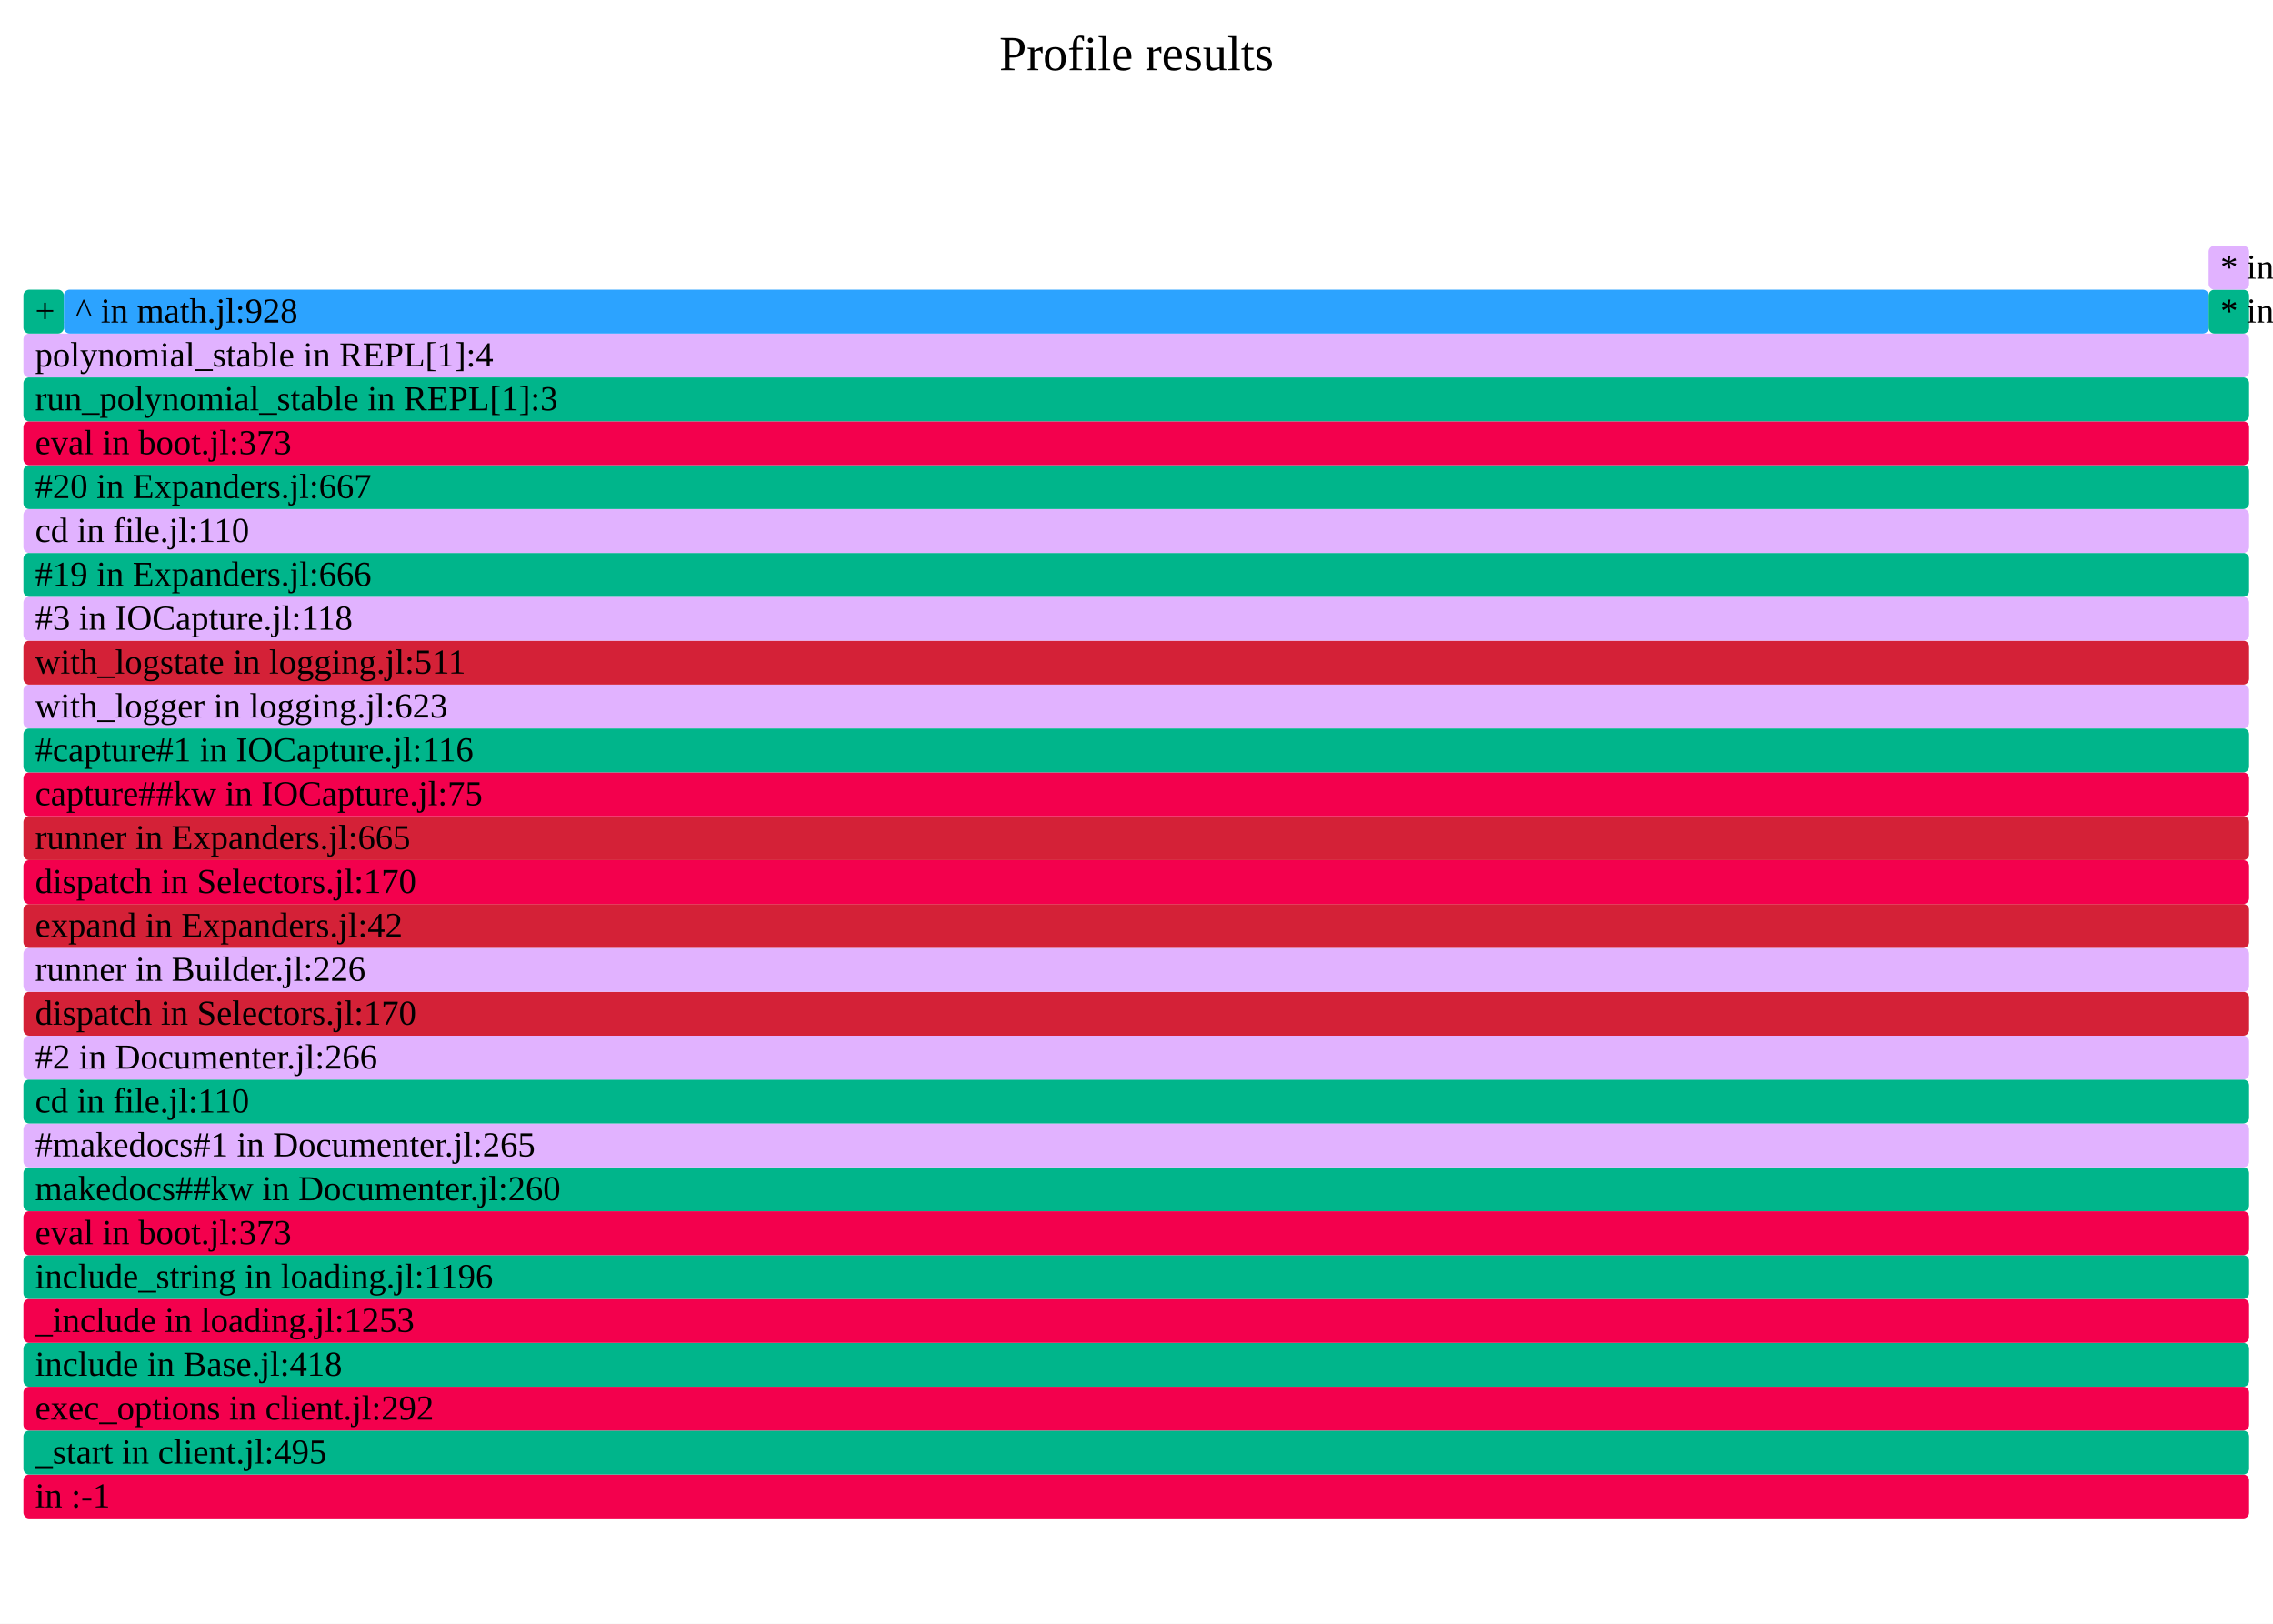
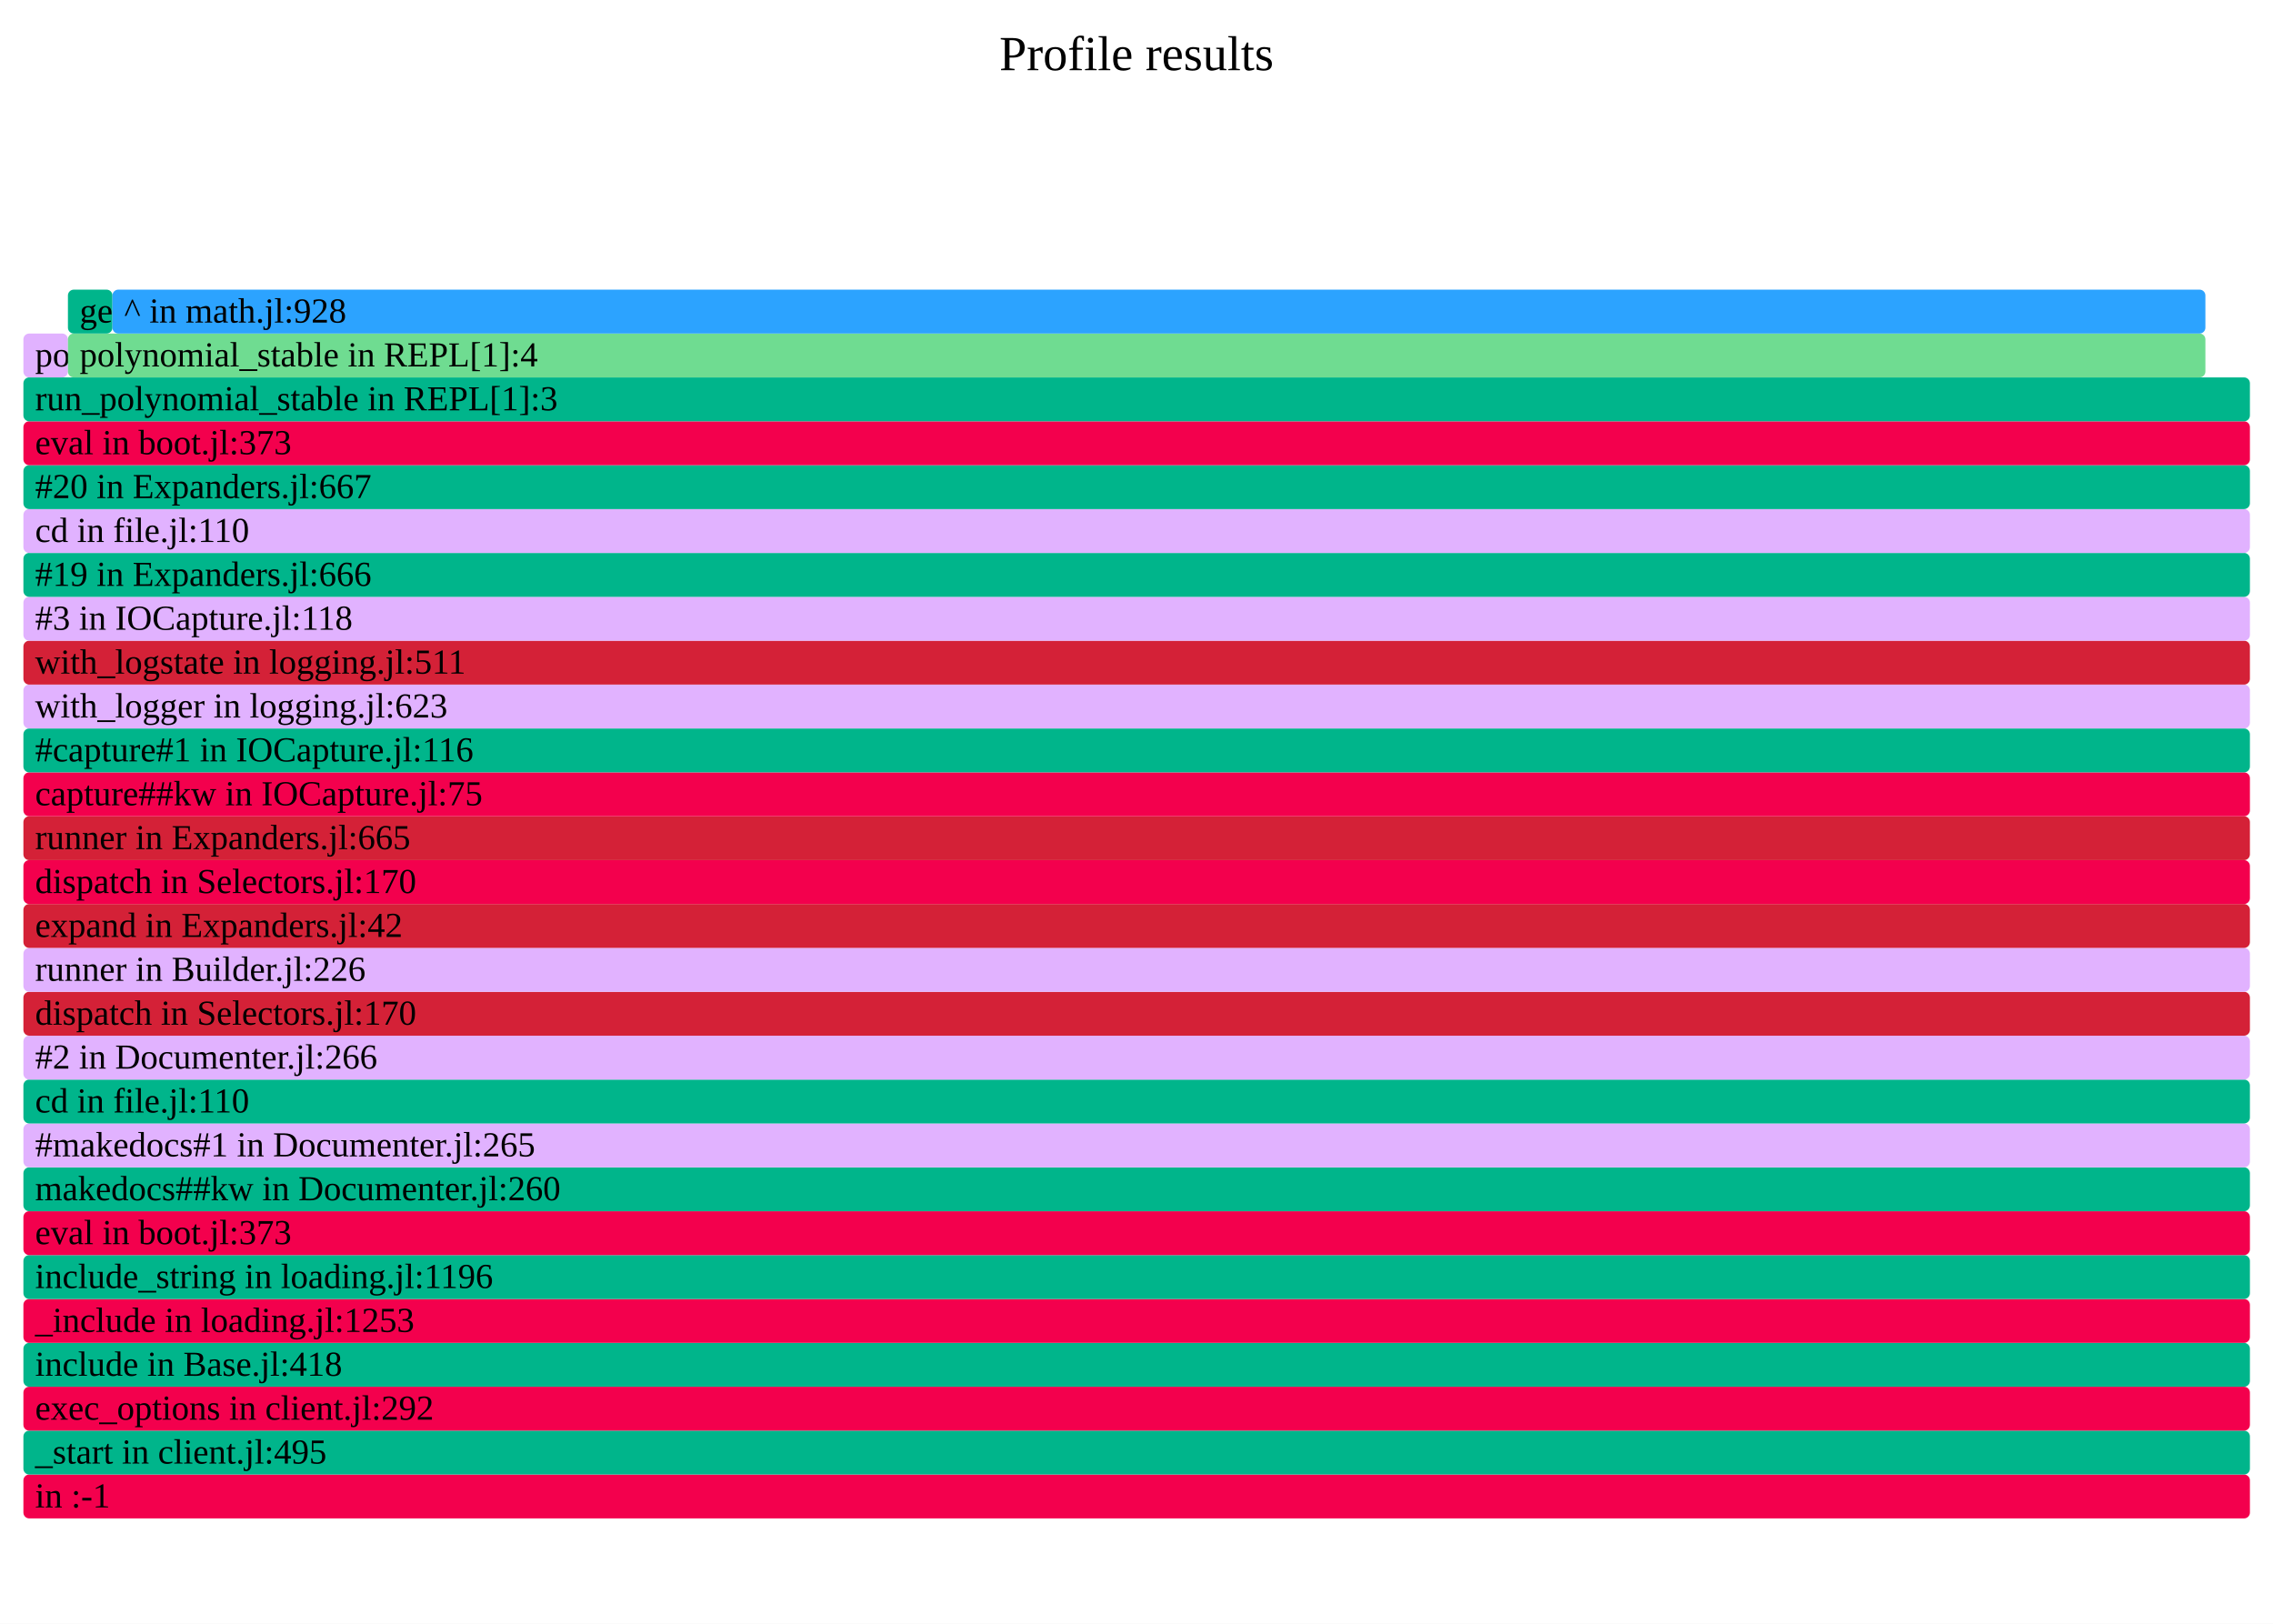
- <svg xmlns="http://www.w3.org/2000/svg" version="1.1" width="777" height="555" viewBox="0 0 777 555" id="fig-53920b52937242f7a79f48169fe268cf">
+ <svg xmlns="http://www.w3.org/2000/svg" version="1.1" width="777" height="555" viewBox="0 0 777 555" id="fig-5a8323db90444719b8fd5dcd964d45ae">
  <defs>
-     <clipPath id="fig-53920b52937242f7a79f48169fe268cf-clip">
+     <clipPath id="fig-5a8323db90444719b8fd5dcd964d45ae-clip">
      <rect x="0" y="0" width="777" height="555" />
    </clipPath>
  </defs>
  <style type="text/css">
-     #fig-53920b52937242f7a79f48169fe268cf text {
+     #fig-5a8323db90444719b8fd5dcd964d45ae text {
        pointer-events: none;
        font-family: inherit;
        font-size: 12px;
        fill: #000000;
    }
-     text#fig-53920b52937242f7a79f48169fe268cf-caption {
+     text#fig-5a8323db90444719b8fd5dcd964d45ae-caption {
        font-size: 16.8px;
        fill: #000000;
        text-anchor: middle;
    }
-     #fig-53920b52937242f7a79f48169fe268cf-bg {
+     #fig-5a8323db90444719b8fd5dcd964d45ae-bg {
        fill: #FFFFFF;
    }
-     #fig-53920b52937242f7a79f48169fe268cf-viewport rect, #fig-53920b52937242f7a79f48169fe268cf-viewport path {
+     #fig-5a8323db90444719b8fd5dcd964d45ae-viewport rect, #fig-5a8323db90444719b8fd5dcd964d45ae-viewport path {
        vector-effect: non-scaling-stroke;
        fill-opacity: 1;
    }
-     #fig-53920b52937242f7a79f48169fe268cf-viewport text {
+     #fig-5a8323db90444719b8fd5dcd964d45ae-viewport text {
        stroke: #000000;
        stroke-width: 0;
        stroke-opacity: 0.35;
    }
-     #fig-53920b52937242f7a79f48169fe268cf-viewport rect:hover, #fig-53920b52937242f7a79f48169fe268cf-viewport path:hover {
+     #fig-5a8323db90444719b8fd5dcd964d45ae-viewport rect:hover, #fig-5a8323db90444719b8fd5dcd964d45ae-viewport path:hover {
        fill-opacity: 0.75;
        stroke: #000000;
        stroke-width: 0.5;
    }
-     #fig-53920b52937242f7a79f48169fe268cf-viewport + rect {
+     #fig-5a8323db90444719b8fd5dcd964d45ae-viewport + rect {
        fill: #FFFFFF;
        opacity: 0.8;
    }
-     text#fig-53920b52937242f7a79f48169fe268cf-details{
+     text#fig-5a8323db90444719b8fd5dcd964d45ae-details{
        fill: #000000;
    }
</style>
-   <g id="fig-53920b52937242f7a79f48169fe268cf-frame" clip-path="url(#fig-53920b52937242f7a79f48169fe268cf-clip)">
-     <rect id="fig-53920b52937242f7a79f48169fe268cf-bg" x="0" y="0" width="777" height="555" />
-     <text id="fig-53920b52937242f7a79f48169fe268cf-caption" x="388.5" y="24">Profile results</text>
-     <g id="fig-53920b52937242f7a79f48169fe268cf-viewport" transform="scale(1)">
-       <rect x="8" y="504" width="760.83" height="15" rx="2" fill="#F3004D" data-dinfo="" />
+   <g id="fig-5a8323db90444719b8fd5dcd964d45ae-frame" clip-path="url(#fig-5a8323db90444719b8fd5dcd964d45ae-clip)">
+     <rect id="fig-5a8323db90444719b8fd5dcd964d45ae-bg" x="0" y="0" width="777" height="555" />
+     <text id="fig-5a8323db90444719b8fd5dcd964d45ae-caption" x="388.5" y="24">Profile results</text>
+     <g id="fig-5a8323db90444719b8fd5dcd964d45ae-viewport" transform="scale(1)">
+       <rect x="8" y="504" width="761.11" height="15" rx="2" fill="#F3004D" data-dinfo="" />
      <text x="8" dx="4" y="515.25"> in :-1</text>
-       <rect x="8" y="489" width="760.83" height="15" rx="2" fill="#00B58B" data-dinfo="./" />
+       <rect x="8" y="489" width="761.11" height="15" rx="2" fill="#00B58B" data-dinfo="./" />
      <text x="8" dx="4" y="500.25">_start in client.jl:495</text>
-       <rect x="8" y="474" width="760.83" height="15" rx="2" fill="#F3004D" data-dinfo="./" />
+       <rect x="8" y="474" width="761.11" height="15" rx="2" fill="#F3004D" data-dinfo="./" />
      <text x="8" dx="4" y="485.25">exec_options in client.jl:292</text>
-       <rect x="8" y="459" width="760.83" height="15" rx="2" fill="#00B58B" data-dinfo="./" />
+       <rect x="8" y="459" width="761.11" height="15" rx="2" fill="#00B58B" data-dinfo="./" />
      <text x="8" dx="4" y="470.25">include in Base.jl:418</text>
-       <rect x="8" y="444" width="760.83" height="15" rx="2" fill="#F3004D" data-dinfo="./" />
+       <rect x="8" y="444" width="761.11" height="15" rx="2" fill="#F3004D" data-dinfo="./" />
      <text x="8" dx="4" y="455.25">_include in loading.jl:1253</text>
-       <rect x="8" y="429" width="760.83" height="15" rx="2" fill="#00B58B" data-dinfo="./" />
+       <rect x="8" y="429" width="761.11" height="15" rx="2" fill="#00B58B" data-dinfo="./" />
      <text x="8" dx="4" y="440.25">include_string in loading.jl:1196</text>
-       <rect x="8" y="414" width="760.83" height="15" rx="2" fill="#F3004D" data-dinfo="./" />
+       <rect x="8" y="414" width="761.11" height="15" rx="2" fill="#F3004D" data-dinfo="./" />
      <text x="8" dx="4" y="425.25">eval in boot.jl:373</text>
-       <rect x="8" y="399" width="760.83" height="15" rx="2" fill="#00B58B" data-dinfo="/home/runner/.julia/packages/Documenter/qdbx6/src/" />
+       <rect x="8" y="399" width="761.11" height="15" rx="2" fill="#00B58B" data-dinfo="/home/runner/.julia/packages/Documenter/qdbx6/src/" />
      <text x="8" dx="4" y="410.25">makedocs##kw in Documenter.jl:260</text>
-       <rect x="8" y="384" width="760.83" height="15" rx="2" fill="#E1B2FF" data-dinfo="/home/runner/.julia/packages/Documenter/qdbx6/src/" />
+       <rect x="8" y="384" width="761.11" height="15" rx="2" fill="#E1B2FF" data-dinfo="/home/runner/.julia/packages/Documenter/qdbx6/src/" />
      <text x="8" dx="4" y="395.25">#makedocs#1 in Documenter.jl:265</text>
-       <rect x="8" y="369" width="760.83" height="15" rx="2" fill="#00B58B" data-dinfo="./" />
+       <rect x="8" y="369" width="761.11" height="15" rx="2" fill="#00B58B" data-dinfo="./" />
      <text x="8" dx="4" y="380.25">cd in file.jl:110</text>
-       <rect x="8" y="354" width="760.83" height="15" rx="2" fill="#E1B2FF" data-dinfo="/home/runner/.julia/packages/Documenter/qdbx6/src/" />
+       <rect x="8" y="354" width="761.11" height="15" rx="2" fill="#E1B2FF" data-dinfo="/home/runner/.julia/packages/Documenter/qdbx6/src/" />
      <text x="8" dx="4" y="365.25">#2 in Documenter.jl:266</text>
-       <rect x="8" y="339" width="760.83" height="15" rx="2" fill="#D42137" data-dinfo="/home/runner/.julia/packages/Documenter/qdbx6/src/Utilities/" />
+       <rect x="8" y="339" width="761.11" height="15" rx="2" fill="#D42137" data-dinfo="/home/runner/.julia/packages/Documenter/qdbx6/src/Utilities/" />
      <text x="8" dx="4" y="350.25">dispatch in Selectors.jl:170</text>
-       <rect x="8" y="324" width="760.83" height="15" rx="2" fill="#E1B2FF" data-dinfo="/home/runner/.julia/packages/Documenter/qdbx6/src/" />
+       <rect x="8" y="324" width="761.11" height="15" rx="2" fill="#E1B2FF" data-dinfo="/home/runner/.julia/packages/Documenter/qdbx6/src/" />
      <text x="8" dx="4" y="335.25">runner in Builder.jl:226</text>
-       <rect x="8" y="309" width="760.83" height="15" rx="2" fill="#D42137" data-dinfo="/home/runner/.julia/packages/Documenter/qdbx6/src/" />
+       <rect x="8" y="309" width="761.11" height="15" rx="2" fill="#D42137" data-dinfo="/home/runner/.julia/packages/Documenter/qdbx6/src/" />
      <text x="8" dx="4" y="320.25">expand in Expanders.jl:42</text>
-       <rect x="8" y="294" width="760.83" height="15" rx="2" fill="#F3004D" data-dinfo="/home/runner/.julia/packages/Documenter/qdbx6/src/Utilities/" />
+       <rect x="8" y="294" width="761.11" height="15" rx="2" fill="#F3004D" data-dinfo="/home/runner/.julia/packages/Documenter/qdbx6/src/Utilities/" />
      <text x="8" dx="4" y="305.25">dispatch in Selectors.jl:170</text>
-       <rect x="8" y="279" width="760.83" height="15" rx="2" fill="#D42137" data-dinfo="/home/runner/.julia/packages/Documenter/qdbx6/src/" />
+       <rect x="8" y="279" width="761.11" height="15" rx="2" fill="#D42137" data-dinfo="/home/runner/.julia/packages/Documenter/qdbx6/src/" />
      <text x="8" dx="4" y="290.25">runner in Expanders.jl:665</text>
-       <rect x="8" y="264" width="760.83" height="15" rx="2" fill="#F3004D" data-dinfo="/home/runner/.julia/packages/IOCapture/sXY71/src/" />
+       <rect x="8" y="264" width="761.11" height="15" rx="2" fill="#F3004D" data-dinfo="/home/runner/.julia/packages/IOCapture/sXY71/src/" />
      <text x="8" dx="4" y="275.25">capture##kw in IOCapture.jl:75</text>
-       <rect x="8" y="249" width="760.83" height="15" rx="2" fill="#00B58B" data-dinfo="/home/runner/.julia/packages/IOCapture/sXY71/src/" />
+       <rect x="8" y="249" width="761.11" height="15" rx="2" fill="#00B58B" data-dinfo="/home/runner/.julia/packages/IOCapture/sXY71/src/" />
      <text x="8" dx="4" y="260.25">#capture#1 in IOCapture.jl:116</text>
-       <rect x="8" y="234" width="760.83" height="15" rx="2" fill="#E1B2FF" data-dinfo="./" />
+       <rect x="8" y="234" width="761.11" height="15" rx="2" fill="#E1B2FF" data-dinfo="./" />
      <text x="8" dx="4" y="245.25">with_logger in logging.jl:623</text>
-       <rect x="8" y="219" width="760.83" height="15" rx="2" fill="#D42137" data-dinfo="./" />
+       <rect x="8" y="219" width="761.11" height="15" rx="2" fill="#D42137" data-dinfo="./" />
      <text x="8" dx="4" y="230.25">with_logstate in logging.jl:511</text>
-       <rect x="8" y="204" width="760.83" height="15" rx="2" fill="#E1B2FF" data-dinfo="/home/runner/.julia/packages/IOCapture/sXY71/src/" />
+       <rect x="8" y="204" width="761.11" height="15" rx="2" fill="#E1B2FF" data-dinfo="/home/runner/.julia/packages/IOCapture/sXY71/src/" />
      <text x="8" dx="4" y="215.25">#3 in IOCapture.jl:118</text>
-       <rect x="8" y="189" width="760.83" height="15" rx="2" fill="#00B58B" data-dinfo="/home/runner/.julia/packages/Documenter/qdbx6/src/" />
+       <rect x="8" y="189" width="761.11" height="15" rx="2" fill="#00B58B" data-dinfo="/home/runner/.julia/packages/Documenter/qdbx6/src/" />
      <text x="8" dx="4" y="200.25">#19 in Expanders.jl:666</text>
-       <rect x="8" y="174" width="760.83" height="15" rx="2" fill="#E1B2FF" data-dinfo="./" />
+       <rect x="8" y="174" width="761.11" height="15" rx="2" fill="#E1B2FF" data-dinfo="./" />
      <text x="8" dx="4" y="185.25">cd in file.jl:110</text>
-       <rect x="8" y="159" width="760.83" height="15" rx="2" fill="#00B58B" data-dinfo="/home/runner/.julia/packages/Documenter/qdbx6/src/" />
+       <rect x="8" y="159" width="761.11" height="15" rx="2" fill="#00B58B" data-dinfo="/home/runner/.julia/packages/Documenter/qdbx6/src/" />
      <text x="8" dx="4" y="170.25">#20 in Expanders.jl:667</text>
-       <rect x="8" y="144" width="760.83" height="15" rx="2" fill="#F3004D" data-dinfo="./" />
+       <rect x="8" y="144" width="761.11" height="15" rx="2" fill="#F3004D" data-dinfo="./" />
      <text x="8" dx="4" y="155.25">eval in boot.jl:373</text>
-       <rect x="8" y="129" width="760.83" height="15" rx="2" fill="#00B58B" data-dinfo="./" />
+       <rect x="8" y="129" width="761.11" height="15" rx="2" fill="#00B58B" data-dinfo="./" />
      <text x="8" dx="4" y="140.25">run_polynomial_stable in REPL[1]:3</text>
-       <rect x="8" y="114" width="760.83" height="15" rx="2" fill="#E1B2FF" data-dinfo="./" />
-       <text x="8" dx="4" y="125.25">polynomial_stable in REPL[1]:4</text>
-       <rect x="8" y="99" width="13.83" height="15" rx="2" fill="#00B58B" data-dinfo="./" />
-       <text x="8" dx="4" y="110.25">+ in float.jl:399</text>
-       <rect x="21.83" y="99" width="733.17" height="15" rx="2" fill="#2CA3FF" data-dinfo="./" />
-       <text x="21.83" dx="4" y="110.25">^ in math.jl:928</text>
-       <rect x="755" y="99" width="13.83" height="15" rx="2" fill="#00B58B" data-dinfo="./" />
-       <text x="755" dx="4" y="110.25">* in promotion.jl:380</text>
-       <rect x="755" y="84" width="13.83" height="15" rx="2" fill="#E1B2FF" data-dinfo="./" />
-       <text x="755" dx="4" y="95.25">* in float.jl:405</text>
+       <rect x="8" y="114" width="15.22" height="15" rx="2" fill="#E1B2FF" data-dinfo="./" />
+       <text x="8" dx="4" y="125.25">polynomial_stable in REPL[1]:1</text>
+       <rect x="23.22" y="114" width="730.67" height="15" rx="2" fill="#6FDC91" data-dinfo="./" />
+       <text x="23.22" dx="4" y="125.25">polynomial_stable in REPL[1]:4</text>
+       <rect x="23.22" y="99" width="15.22" height="15" rx="2" fill="#00B58B" data-dinfo="./" />
+       <text x="23.22" dx="4" y="110.25">getindex in array.jl:861</text>
+       <rect x="38.44" y="99" width="715.45" height="15" rx="2" fill="#2CA3FF" data-dinfo="./" />
+       <text x="38.44" dx="4" y="110.25">^ in math.jl:928</text>
    </g>
  </g>
</svg>
